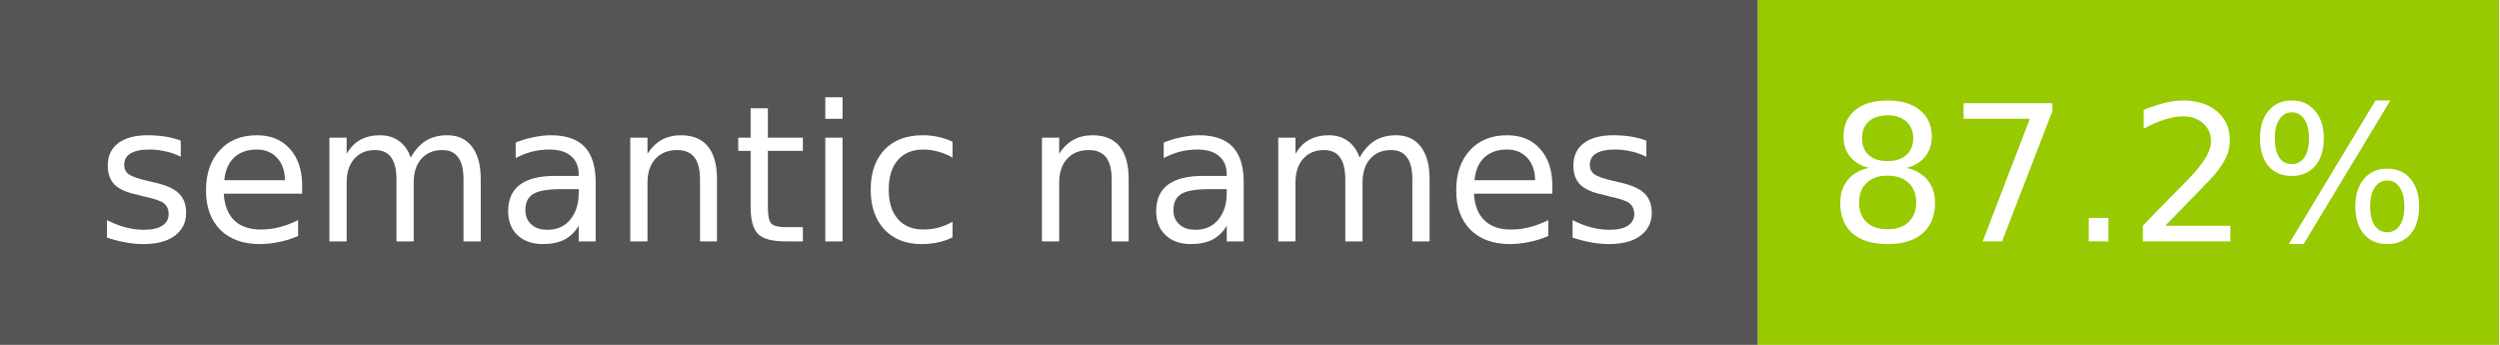
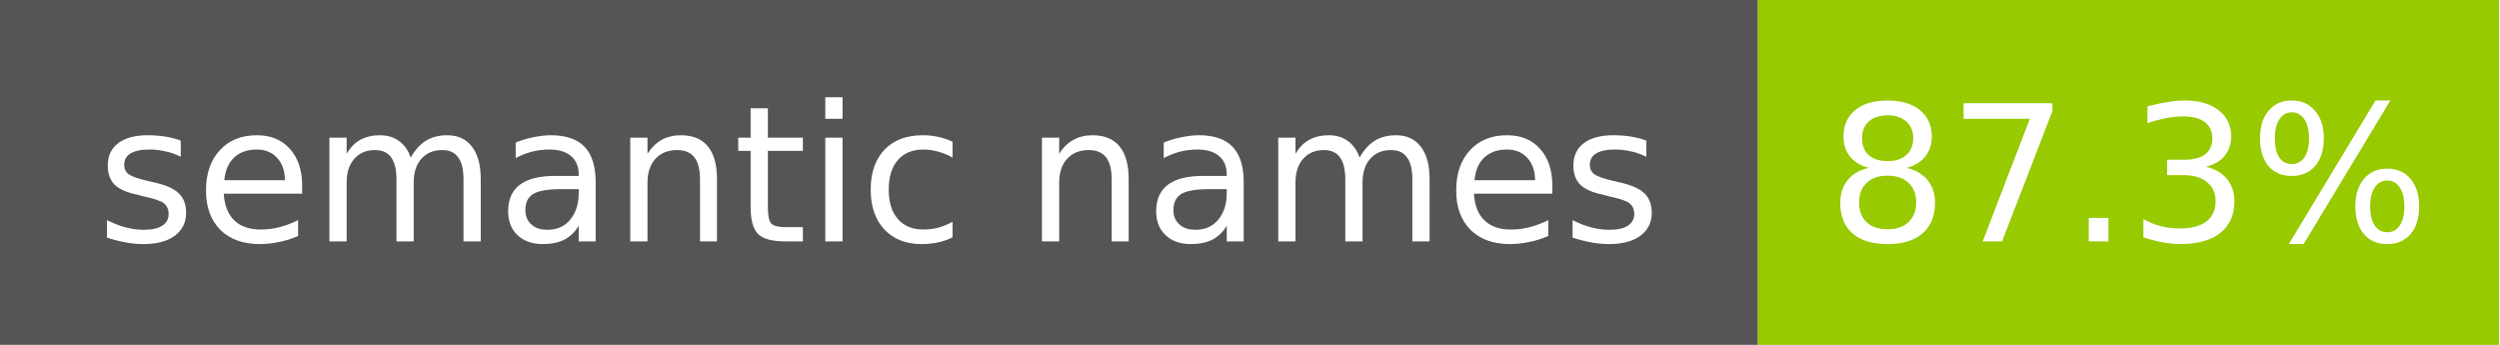
- <svg xmlns="http://www.w3.org/2000/svg" width="145" height="20" role="img" aria-label="semantic names: 87.2%">
+ <svg xmlns="http://www.w3.org/2000/svg" width="145" height="20" role="img" aria-label="semantic names: 87.3%">
  <rect width="102" height="20" fill="#555555" />
  <rect x="102" width="43" height="20" fill="#97ca00" />
  <g fill="#ffffff" text-anchor="middle" font-family="Verdana,Geneva,DejaVu Sans,sans-serif" font-size="11">
    <text x="51.0" y="14">semantic names</text>
-     <text x="123.5" y="14">87.2%</text>
+     <text x="123.5" y="14">87.3%</text>
  </g>
</svg>
